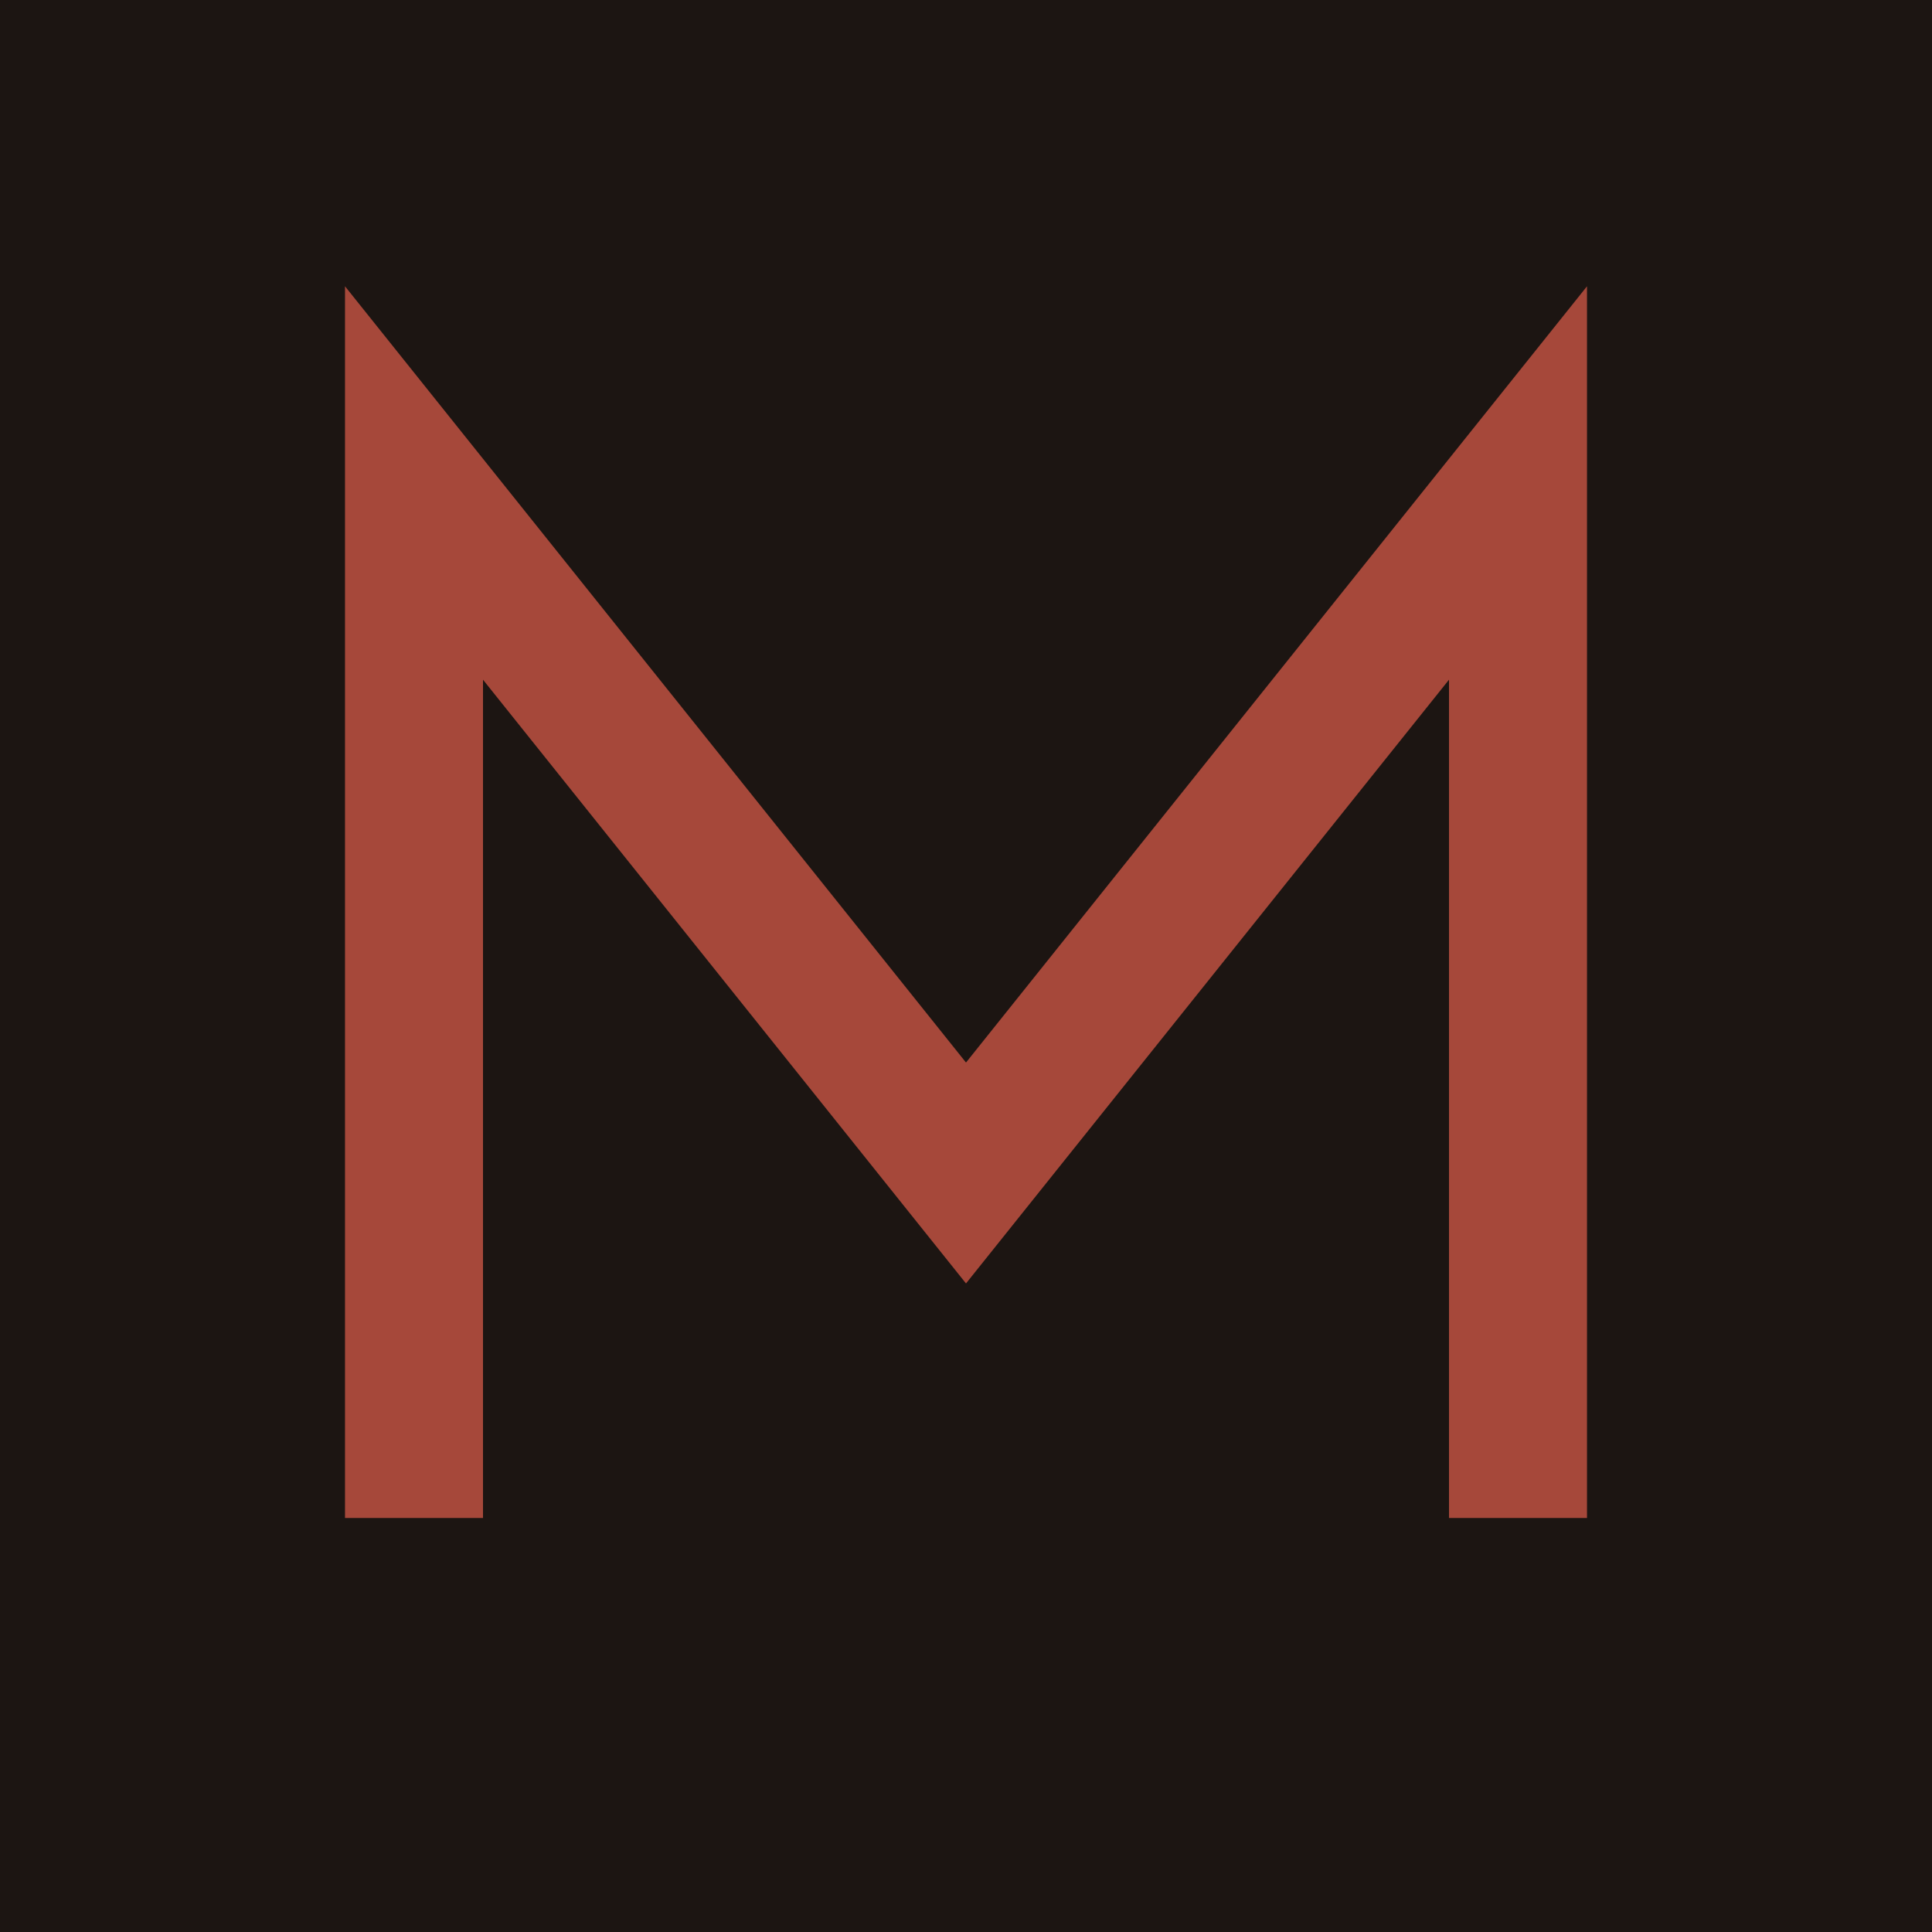
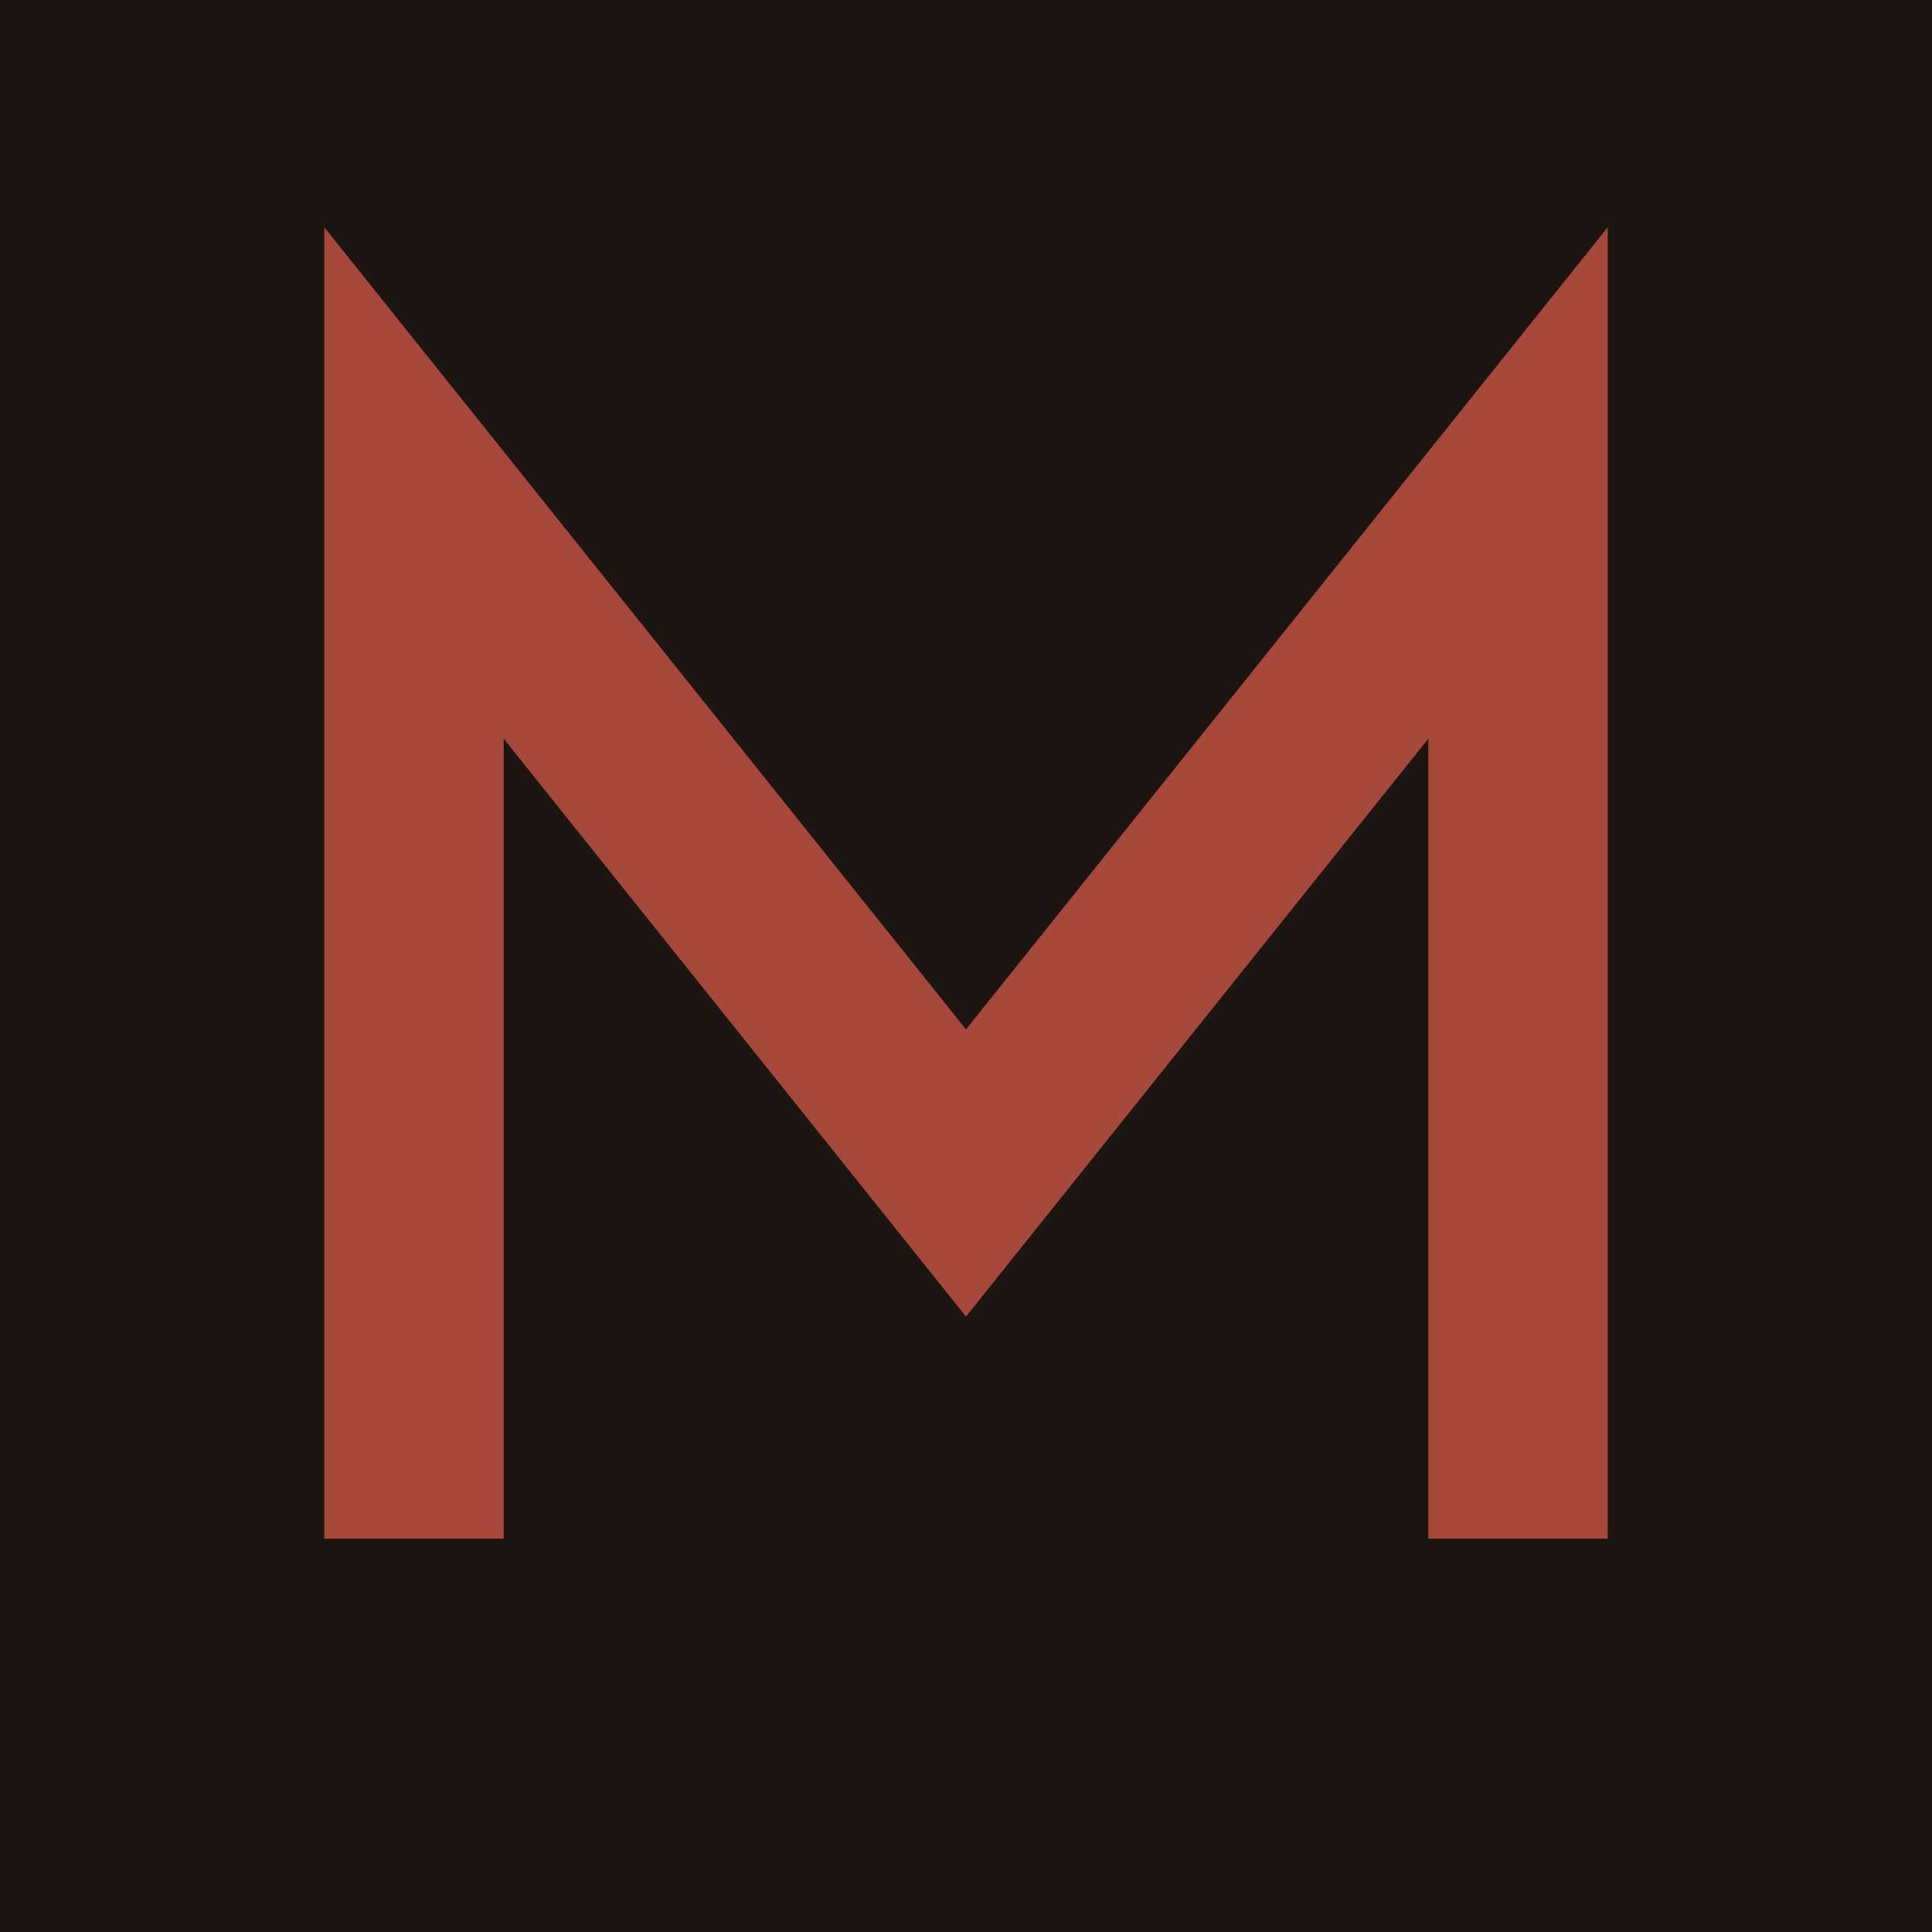
- <svg xmlns="http://www.w3.org/2000/svg" viewBox="0 0 28 28" width="28" height="28">
+ <svg xmlns="http://www.w3.org/2000/svg" viewBox="0 0 28 28" width="48" height="48">
  <rect width="28" height="28" fill="#1c1512" />
-   <path d="M6 21V7l8 10 8-10v14" fill="none" stroke="#a6483a" stroke-width="2" stroke-linecap="square" />
+   <path d="M6 21V7l8 10 8-10v14" fill="none" stroke="#a6483a" stroke-width="2.6" stroke-linecap="square" />
</svg>
